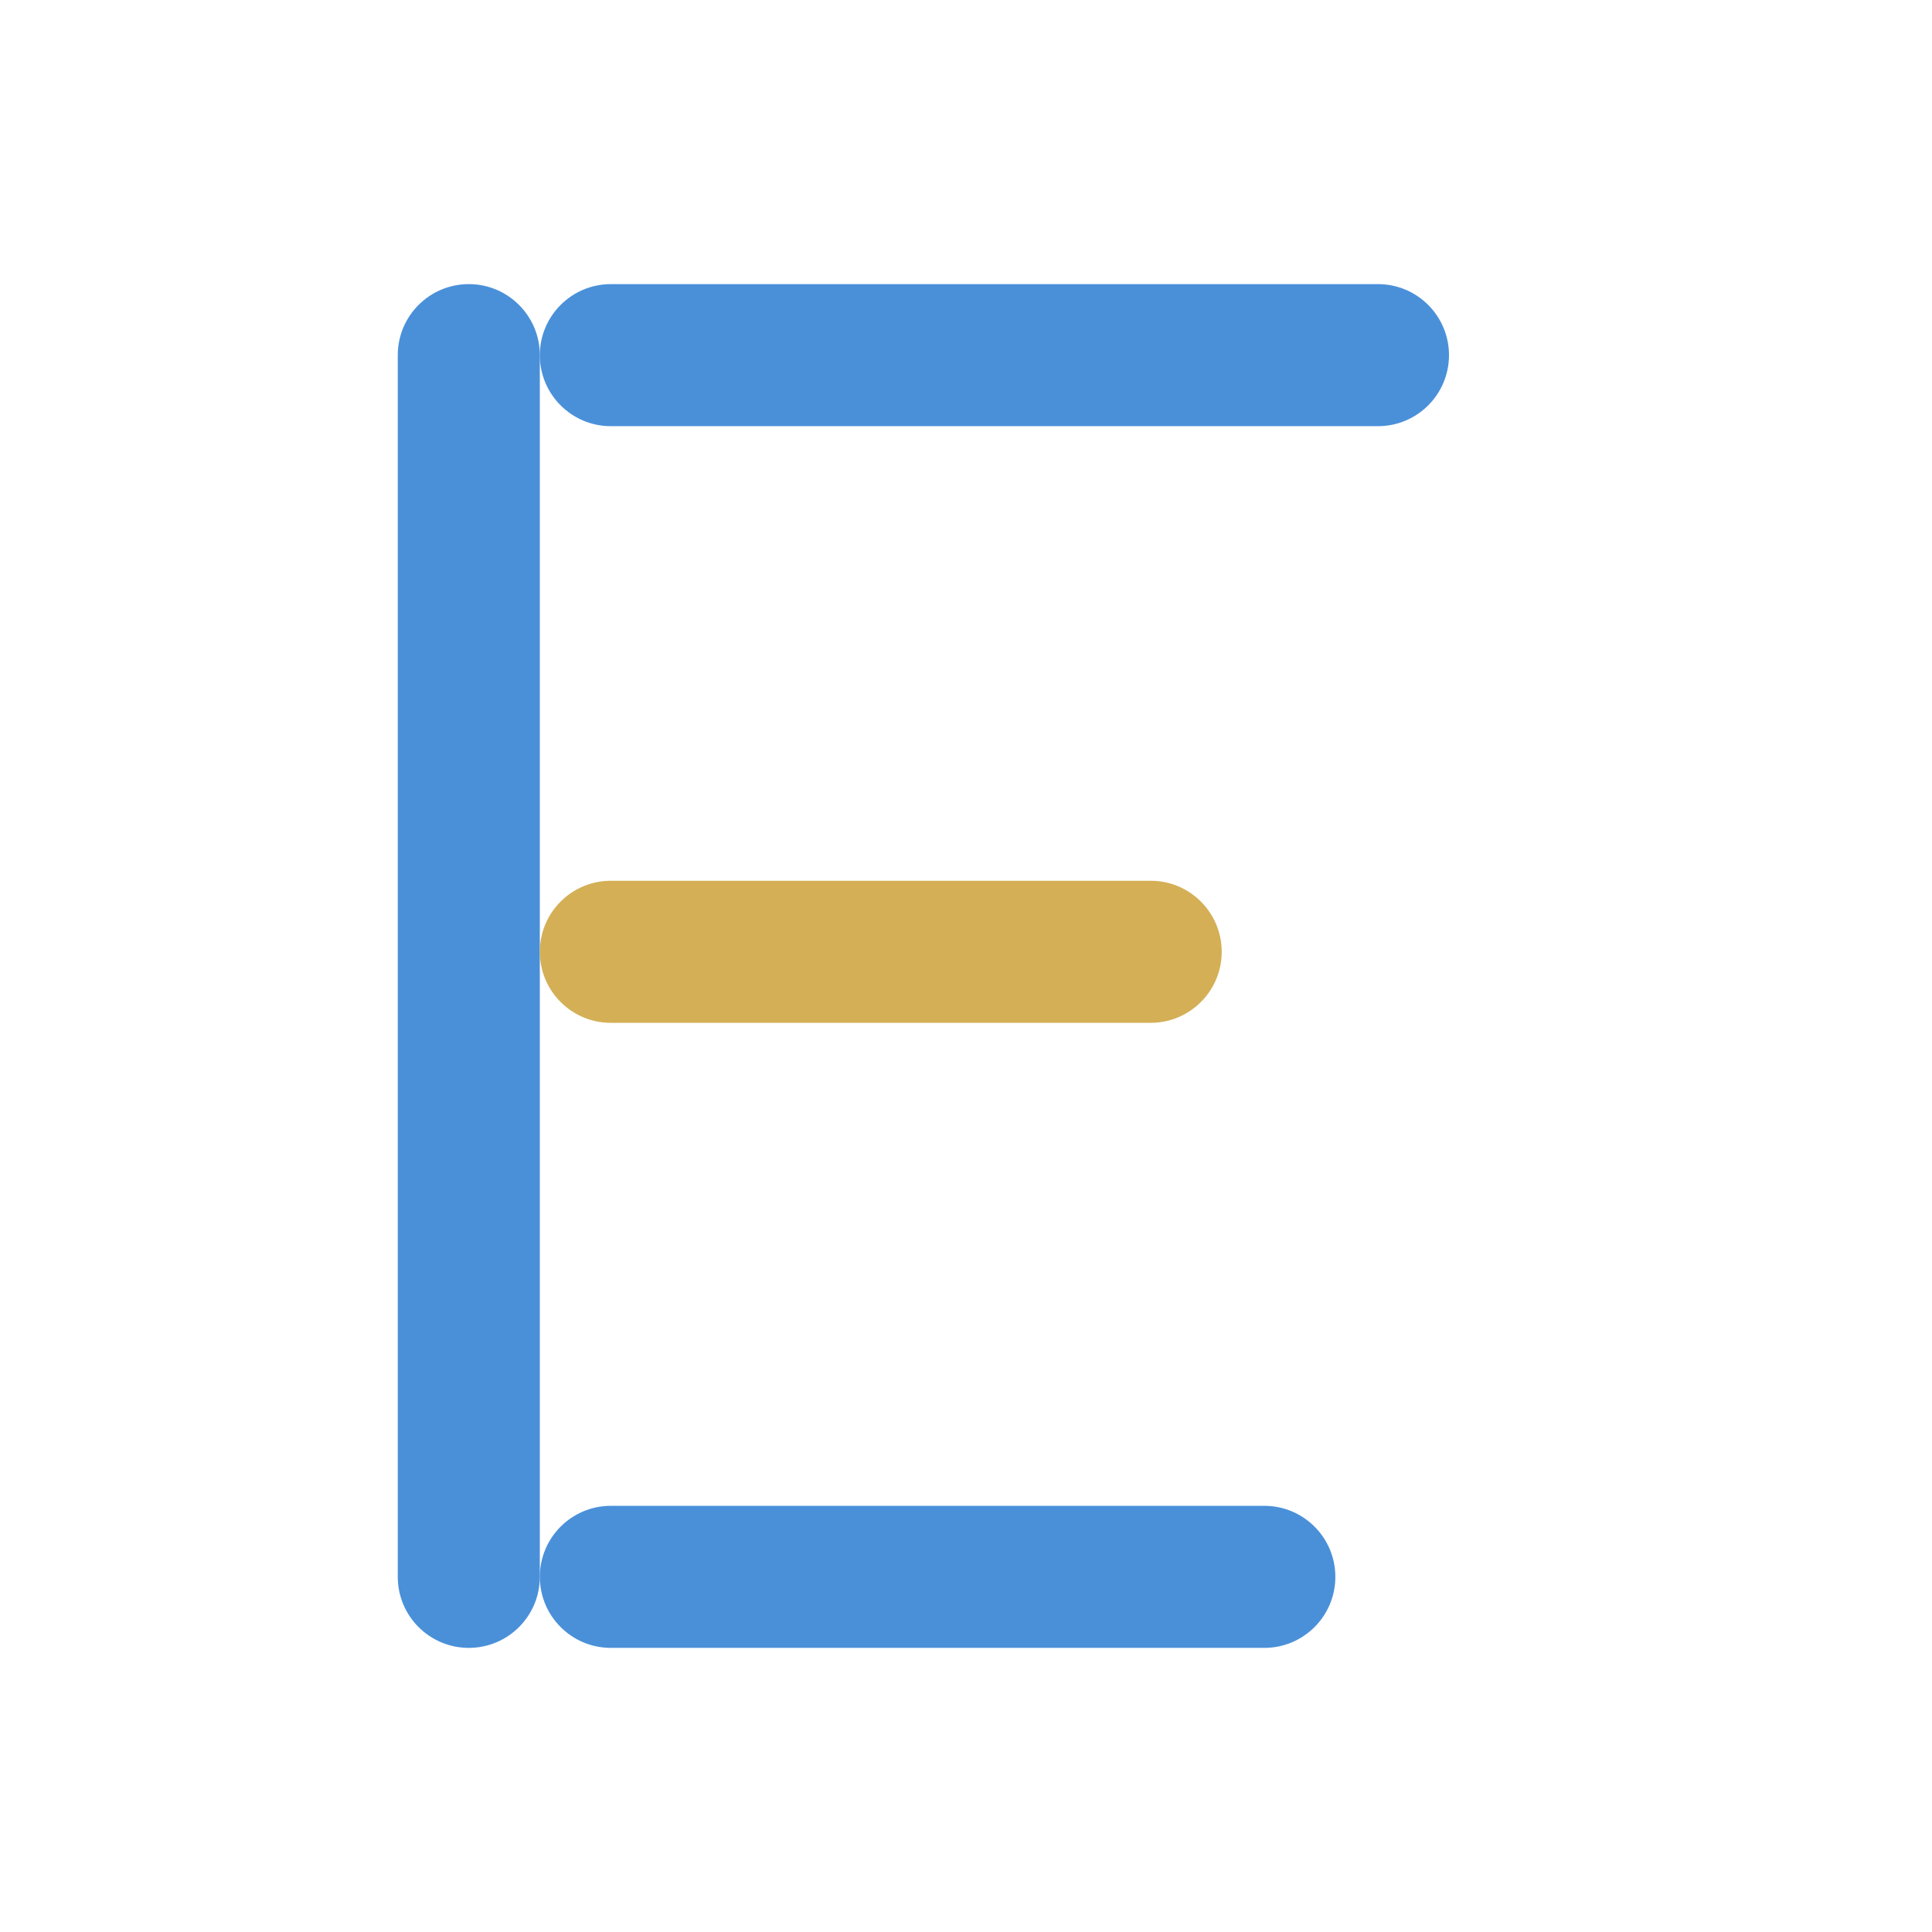
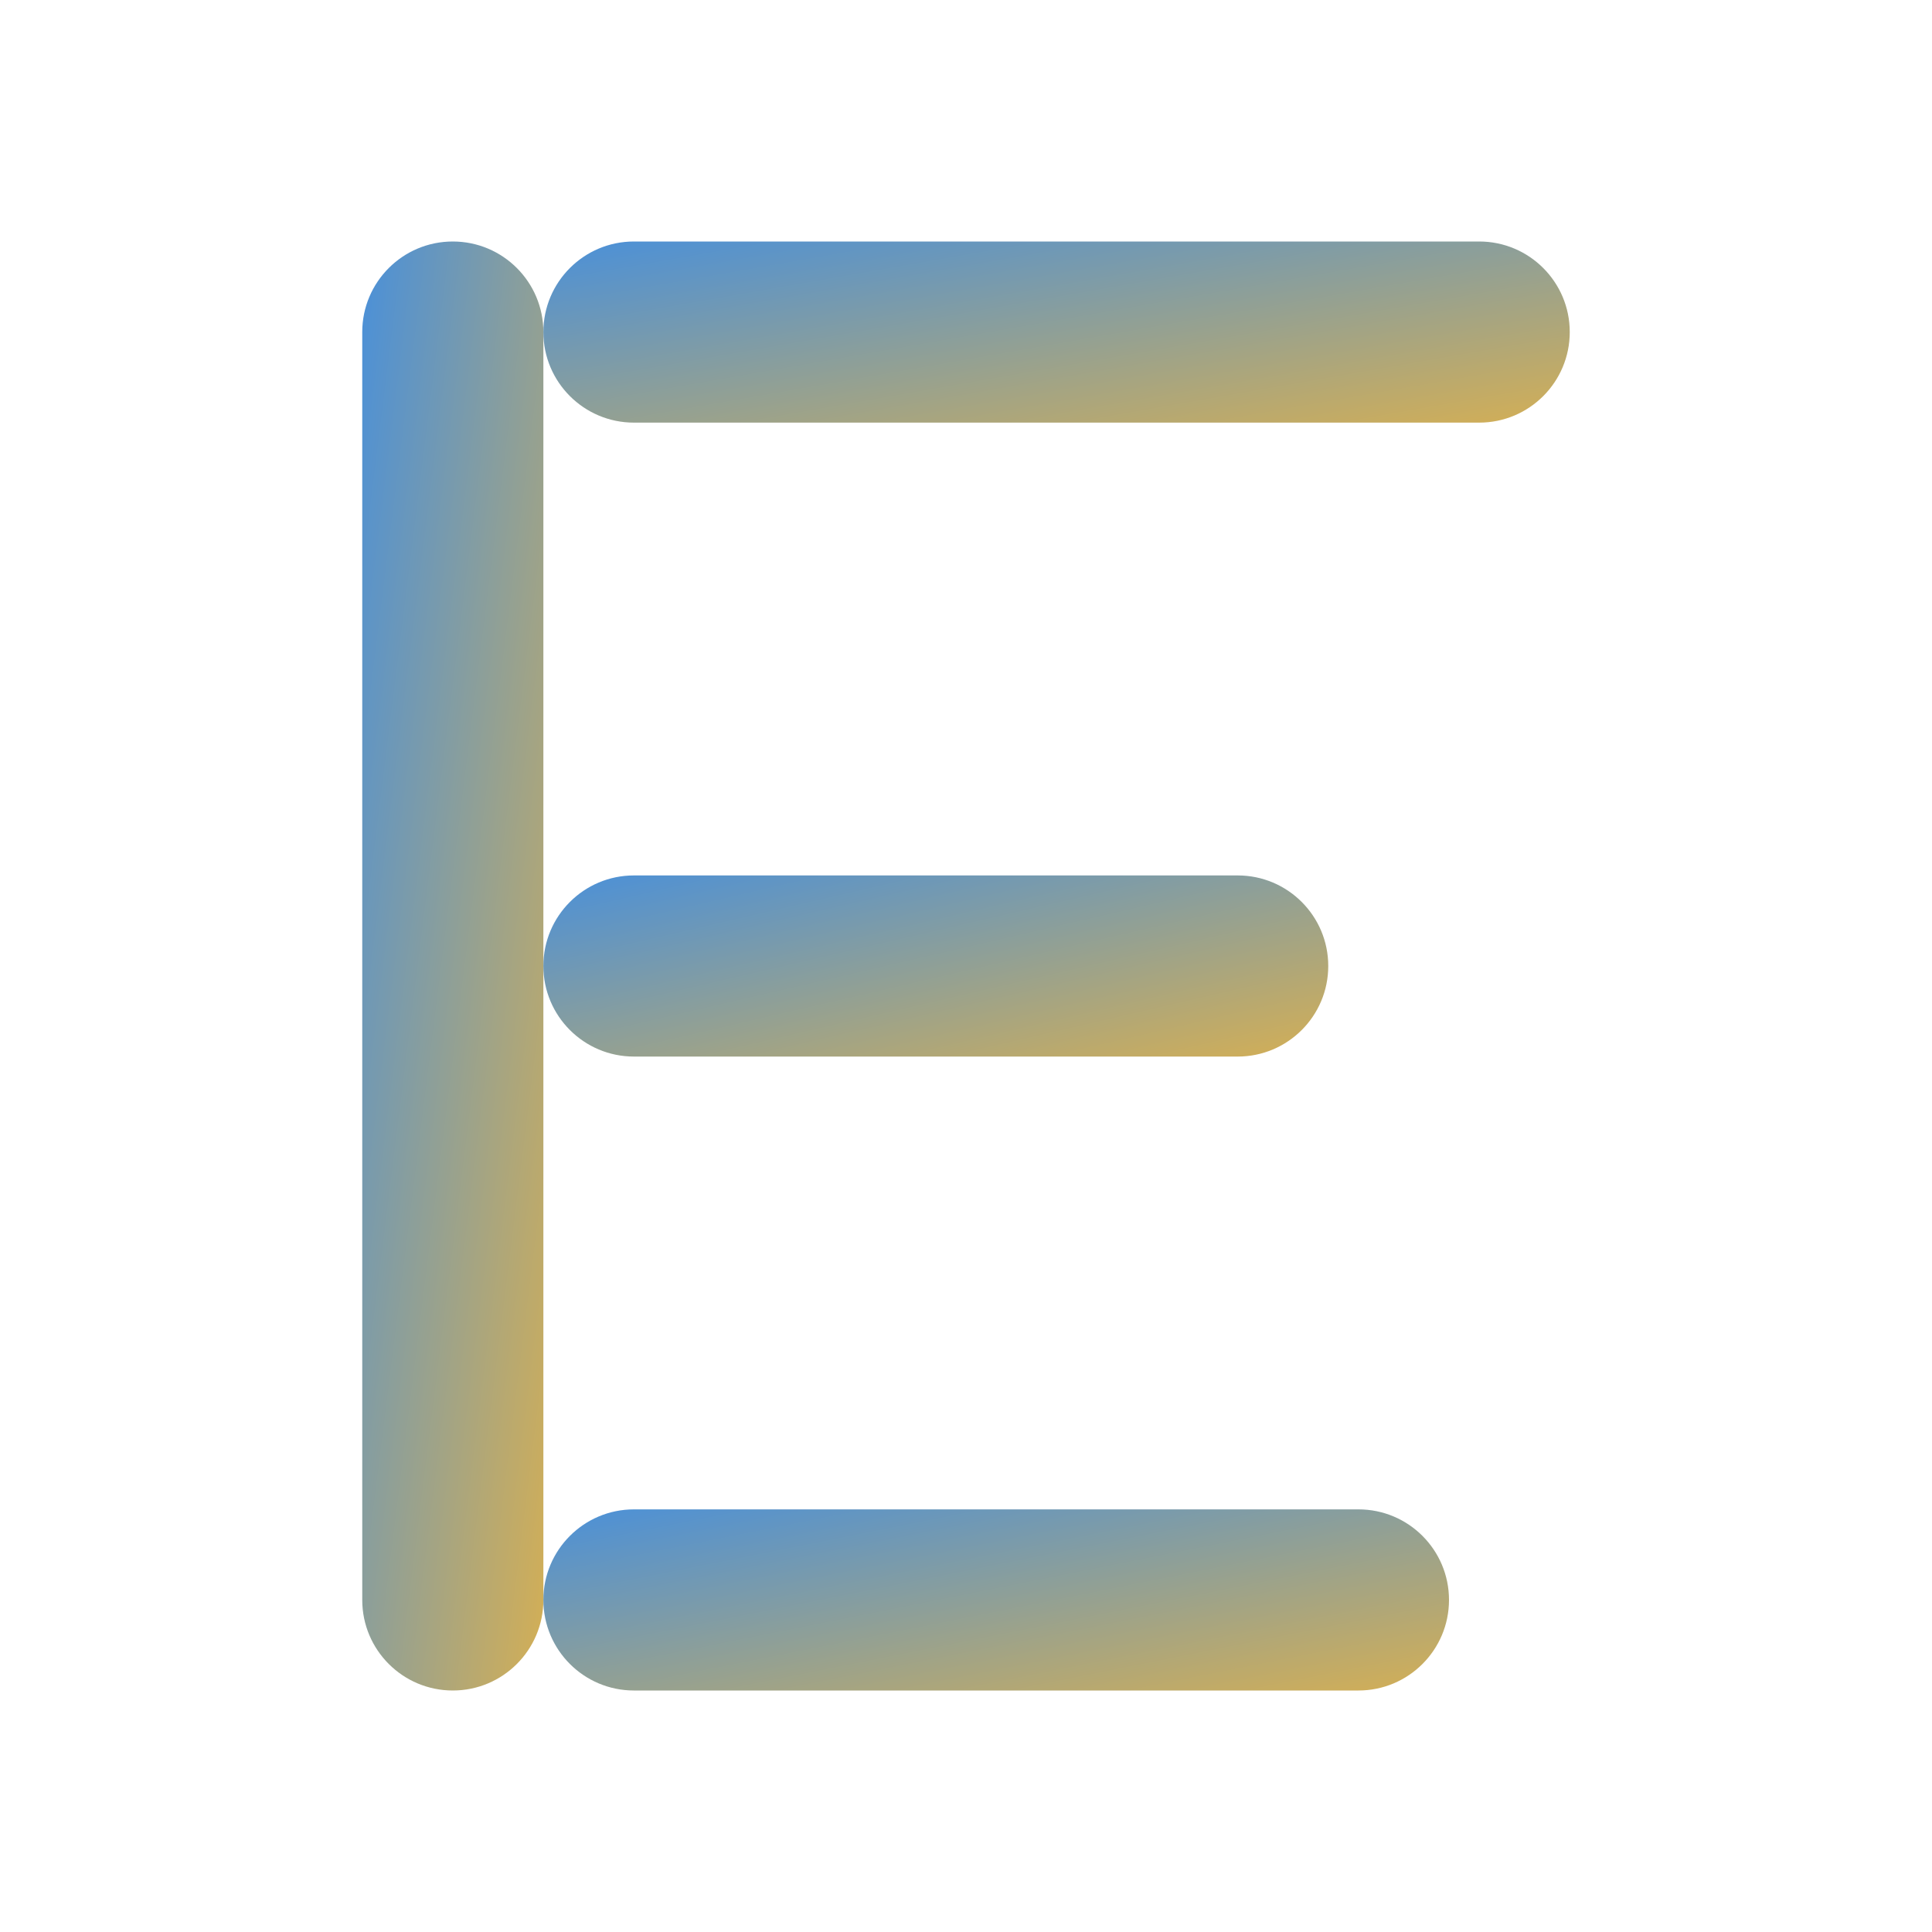
- <svg xmlns="http://www.w3.org/2000/svg" width="32" height="32" viewBox="0 0 34 34">
-   <rect x="7" y="5" width="2.5" height="24" rx="1.25" fill="#4a90d9" />
-   <rect x="9.5" y="5" width="16" height="2.5" rx="1.25" fill="#4a90d9" />
-   <rect x="9.5" y="15.5" width="12" height="2.5" rx="1.25" fill="#d4af55" />
-   <rect x="9.5" y="26.5" width="14" height="2.5" rx="1.25" fill="#4a90d9" />
+ <svg xmlns="http://www.w3.org/2000/svg" width="32" height="32" viewBox="0 0 32 32">
+   <defs>
+     <linearGradient id="ep" x1="0" y1="0" x2="1" y2="1">
+       <stop offset="0%" stop-color="#4a90d9" />
+       <stop offset="100%" stop-color="#d4af55" />
+     </linearGradient>
+   </defs>
+   <rect x="6" y="4" width="3" height="24" rx="1.5" fill="url(#ep)" />
+   <rect x="9" y="4" width="17" height="3" rx="1.5" fill="url(#ep)" />
+   <rect x="9" y="14.5" width="13" height="3" rx="1.5" fill="url(#ep)" />
+   <rect x="9" y="25" width="15" height="3" rx="1.5" fill="url(#ep)" />
</svg>
